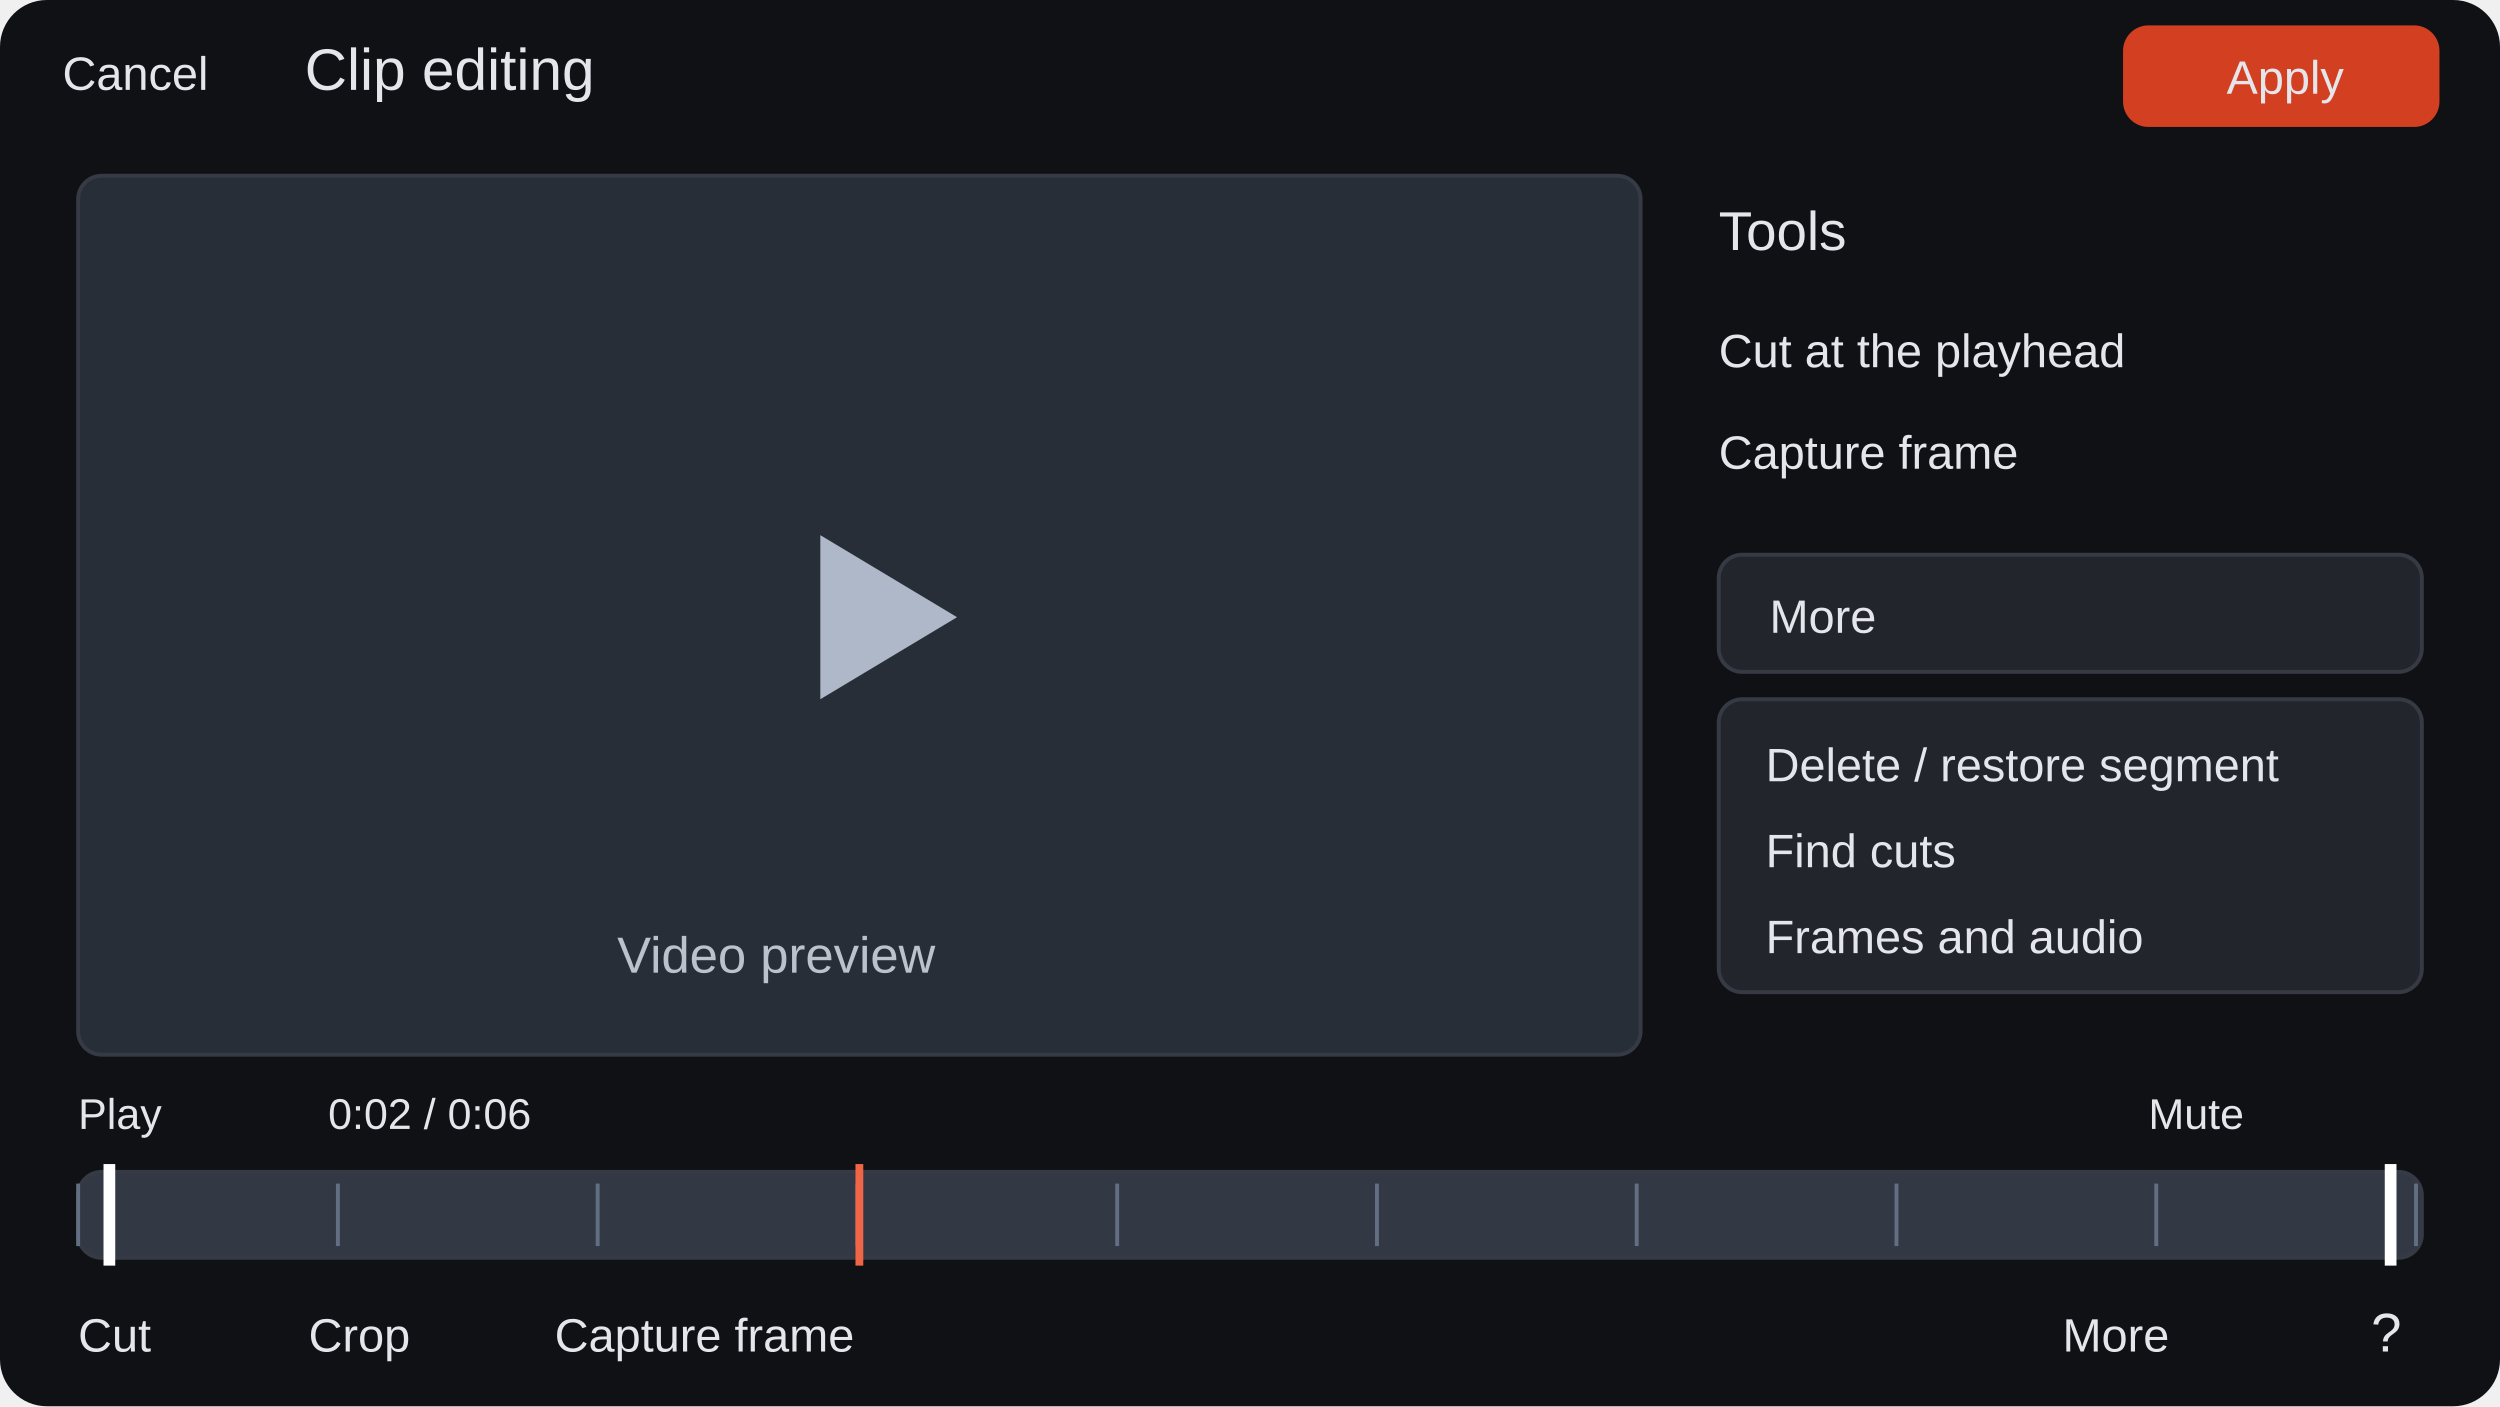
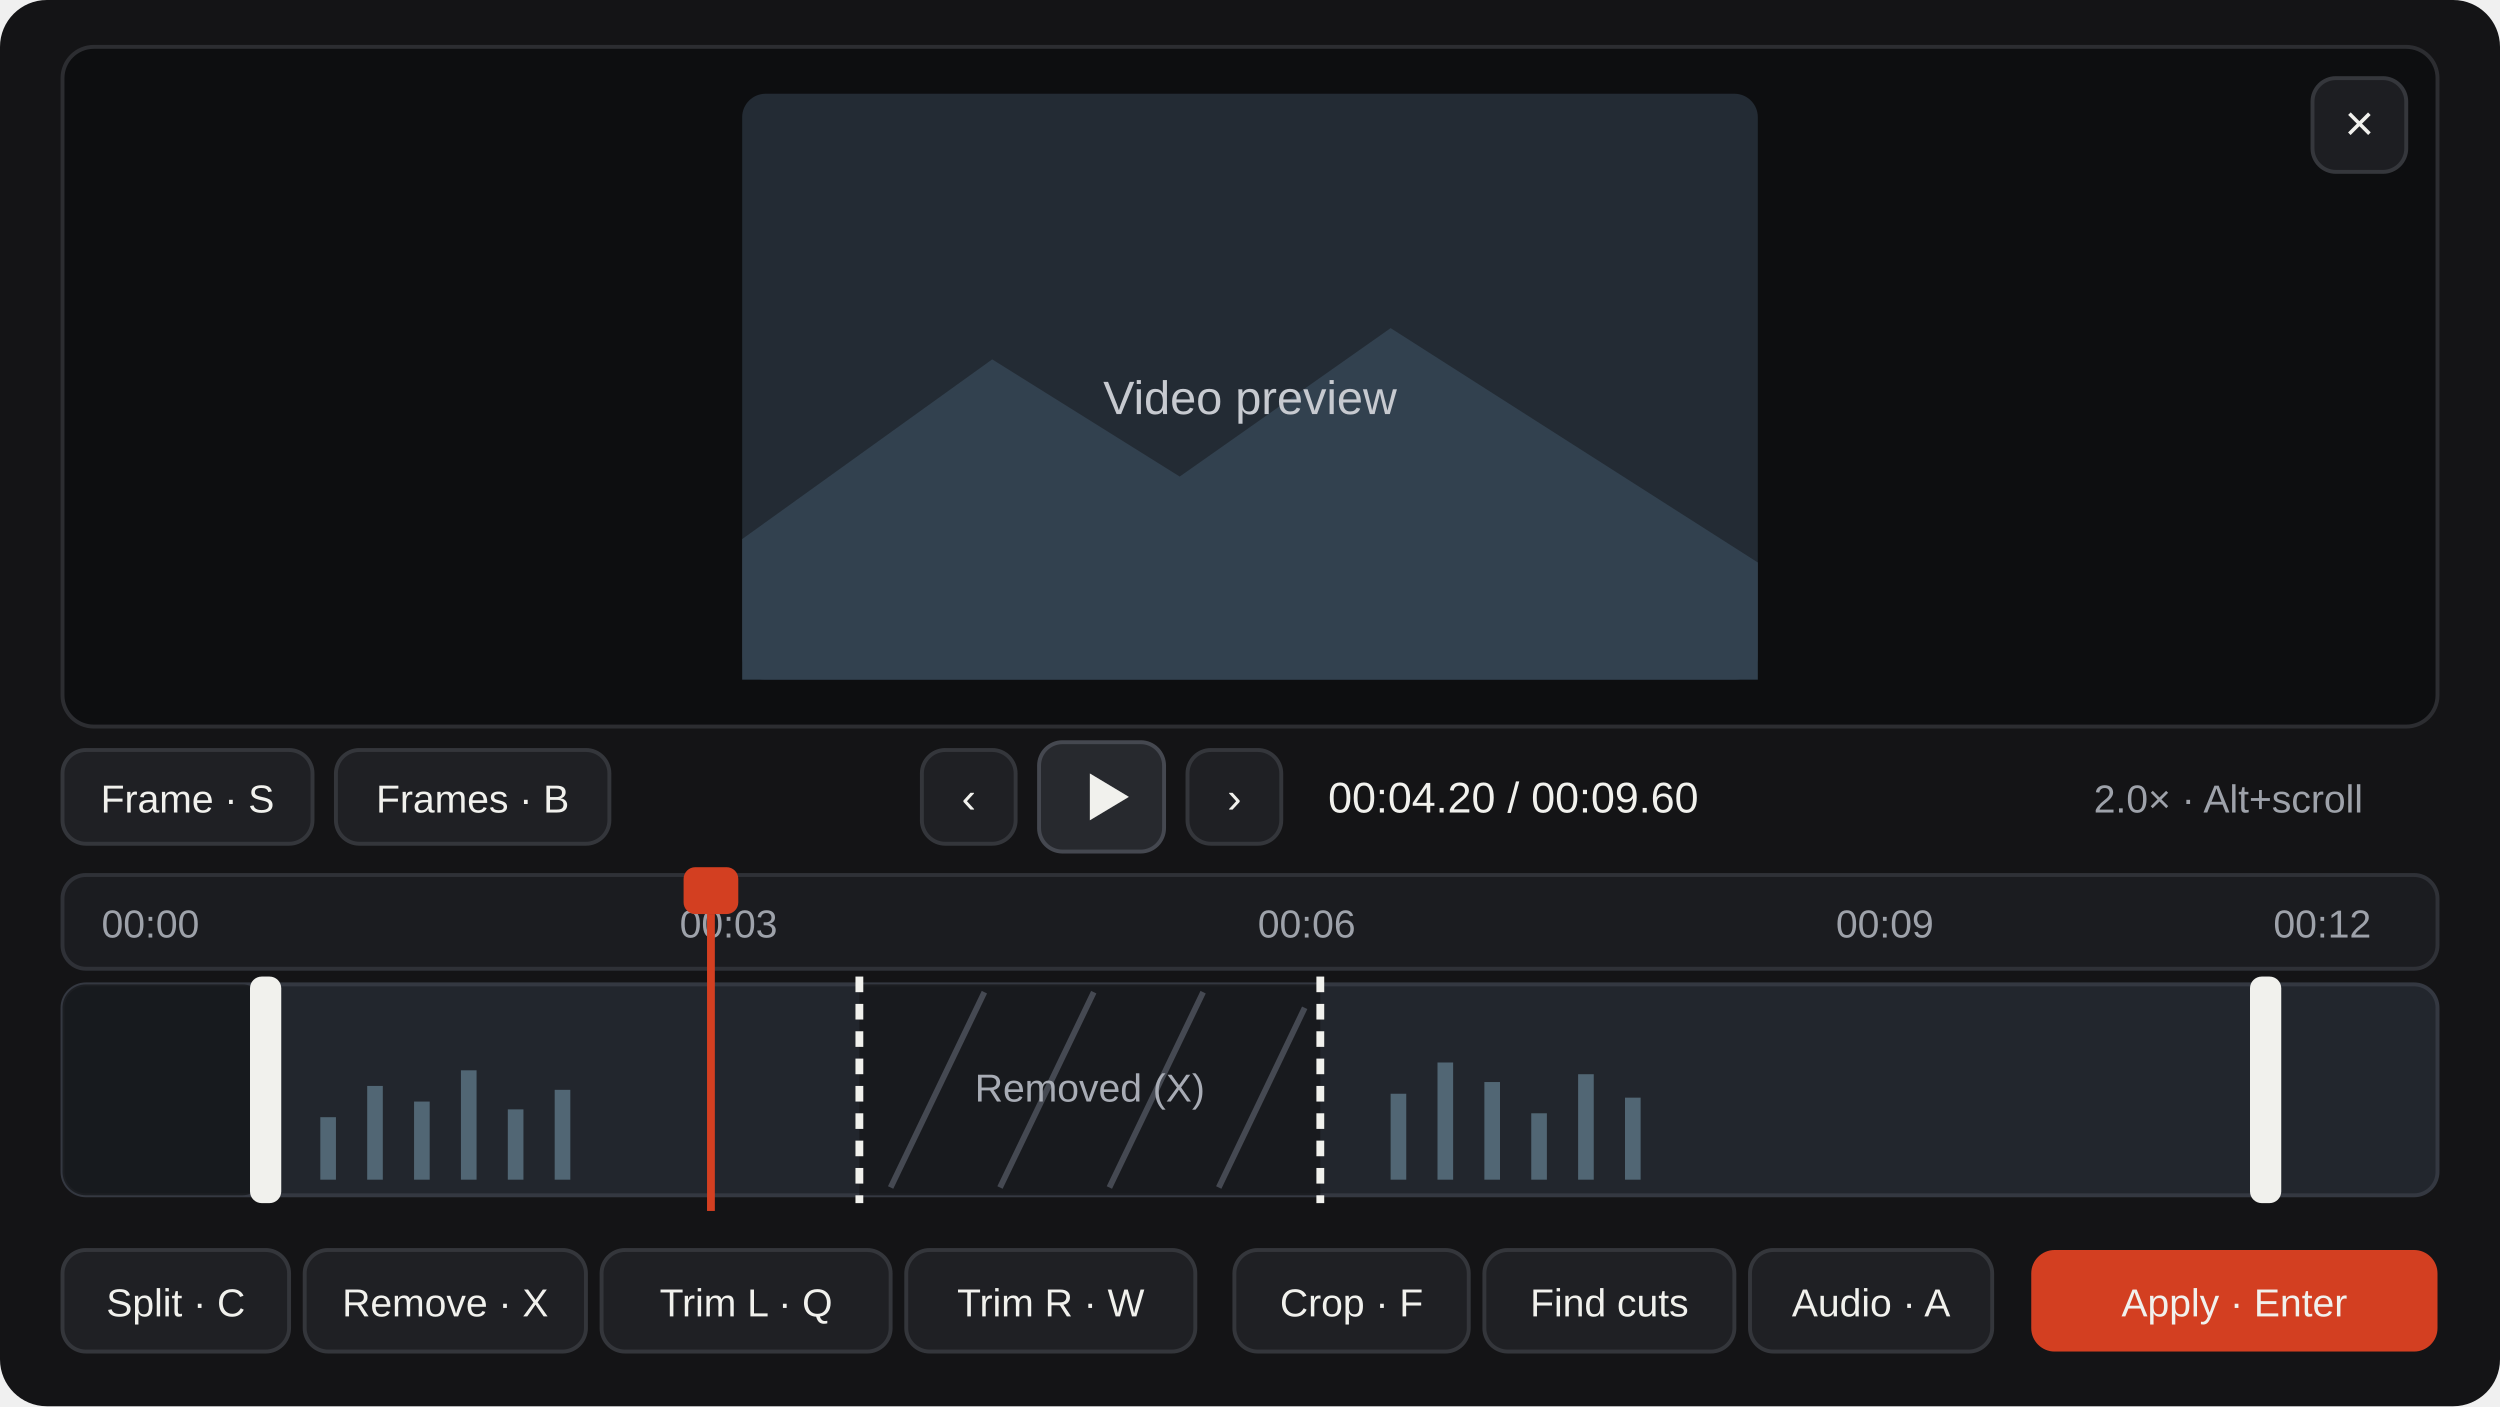
<svg xmlns="http://www.w3.org/2000/svg" viewBox="0 0 640 360" role="img" aria-labelledby="title desc">
-   <rect width="640" height="360" rx="12" fill="#101114" />
-   <text x="16" y="23" font-family="Arial,sans-serif" font-size="12" fill="#e4e6eb">Cancel</text>
-   <text x="78" y="23" font-family="Arial,sans-serif" font-size="15" fill="#e4e6eb">Clip editing</text>
-   <rect x="544" y="7" width="80" height="25" rx="6" fill="#d33f21" stroke="#d33f21" />
-   <text x="570" y="24" font-family="Arial,sans-serif" font-size="12" fill="#e4e6eb">Apply</text>
-   <rect x="20" y="45" width="400" height="225" rx="6" fill="#282e38" stroke="#363a44" />
-   <path d="M210 137 L210 179 L245 158 Z" fill="#aeb8c8" />
-   <text x="158" y="249" font-family="Arial,sans-serif" font-size="13" fill="#bbc2cd">Video preview</text>
-   <text x="440" y="64" font-family="Arial,sans-serif" font-size="14" fill="#e4e6eb">Tools</text>
-   <text x="440" y="94" font-family="Arial,sans-serif" font-size="12" fill="#e4e6eb">Cut at the playhead</text>
-   <text x="440" y="120" font-family="Arial,sans-serif" font-size="12" fill="#e4e6eb">Capture frame</text>
-   <rect x="440" y="142" width="180" height="30" rx="6" fill="#22252c" stroke="#363a44" />
-   <text x="453" y="162" font-family="Arial,sans-serif" font-size="12" fill="#e4e6eb">More</text>
-   <rect x="440" y="179" width="180" height="75" rx="6" fill="#22252c" stroke="#363a44" />
-   <text x="452" y="200" font-family="Arial,sans-serif" font-size="12" fill="#e4e6eb">Delete / restore segment</text>
-   <text x="452" y="222" font-family="Arial,sans-serif" font-size="12" fill="#e4e6eb">Find cuts</text>
-   <text x="452" y="244" font-family="Arial,sans-serif" font-size="12" fill="#e4e6eb">Frames and audio</text>
-   <text x="20" y="289" font-family="Arial,sans-serif" font-size="11" fill="#e4e6eb">Play</text>
-   <text x="84" y="289" font-family="Arial,sans-serif" font-size="11" fill="#e4e6eb">0:02 / 0:06</text>
-   <text x="550" y="289" font-family="Arial,sans-serif" font-size="11" fill="#e4e6eb">Mute</text>
-   <rect x="20" y="300" width="600" height="22" rx="6" fill="#323844" stroke="#363a44" />
-   <line x1="20" y1="303" x2="20" y2="319" stroke="#626e82" />
-   <line x1="86.5" y1="303" x2="86.5" y2="319" stroke="#626e82" />
-   <line x1="153" y1="303" x2="153" y2="319" stroke="#626e82" />
-   <line x1="219.5" y1="303" x2="219.5" y2="319" stroke="#626e82" />
-   <line x1="286" y1="303" x2="286" y2="319" stroke="#626e82" />
-   <line x1="352.5" y1="303" x2="352.5" y2="319" stroke="#626e82" />
-   <line x1="419" y1="303" x2="419" y2="319" stroke="#626e82" />
-   <line x1="485.5" y1="303" x2="485.5" y2="319" stroke="#626e82" />
-   <line x1="552" y1="303" x2="552" y2="319" stroke="#626e82" />
-   <line x1="618.5" y1="303" x2="618.5" y2="319" stroke="#626e82" />
-   <path d="M28 298 V324 M612 298 V324" stroke="#fff" stroke-width="3" />
-   <path d="M220 298 V324" stroke="#ef6545" stroke-width="2" />
-   <text x="20" y="346" font-family="Arial,sans-serif" font-size="12" fill="#e4e6eb">Cut</text>
-   <text x="79" y="346" font-family="Arial,sans-serif" font-size="12" fill="#e4e6eb">Crop</text>
-   <text x="142" y="346" font-family="Arial,sans-serif" font-size="12" fill="#e4e6eb">Capture frame</text>
-   <text x="528" y="346" font-family="Arial,sans-serif" font-size="12" fill="#e4e6eb">More</text>
-   <text x="607" y="346" font-family="Arial,sans-serif" font-size="14" fill="#e4e6eb">?</text>
+   <rect width="640" height="360" rx="12" fill="#141416" />
+   <g font-family="Arial,sans-serif">
+     <rect x="16" y="12" width="608" height="174" rx="8" fill="#0d0e10" stroke="#2c2d31" />
+     <rect x="592" y="20" width="24" height="24" rx="6" fill="#1d1e22" stroke="#35373c" />
+     <text x="604" y="36" text-anchor="middle" font-size="13" fill="#f1f1ed">×</text>
+     <rect x="190" y="24" width="260" height="150" rx="6" fill="#232b34" />
+     <path d="M190 138 L254 92 L302 122 L356 84 L450 144 V174 H190 Z" fill="#32414f" />
+     <text x="320" y="106" text-anchor="middle" font-size="12" fill="#c7cad0">Video preview</text>
+     <rect x="16" y="192" width="64" height="24" rx="6" fill="#1f2024" stroke="#34363b" />
+     <text x="48" y="208" text-anchor="middle" font-size="10" fill="#f1f1ed">Frame · S</text>
+     <rect x="86" y="192" width="70" height="24" rx="6" fill="#1f2024" stroke="#34363b" />
+     <text x="121" y="208" text-anchor="middle" font-size="10" fill="#f1f1ed">Frames · B</text>
+     <rect x="236" y="192" width="24" height="24" rx="6" fill="#1f2024" stroke="#34363b" />
+     <text x="248" y="208" text-anchor="middle" font-size="11" fill="#f1f1ed">‹</text>
+     <rect x="266" y="190" width="32" height="28" rx="6" fill="#27292e" stroke="#454850" />
+     <path d="M279 198 V210 L289 204 Z" fill="#f1f1ed" />
+     <rect x="304" y="192" width="24" height="24" rx="6" fill="#1f2024" stroke="#34363b" />
+     <text x="316" y="208" text-anchor="middle" font-size="11" fill="#f1f1ed">›</text>
+     <text x="340" y="208" font-size="11" fill="#f1f1ed">00:04.20 / 00:09.60</text>
+     <text x="536" y="208" font-size="10" fill="#9ea2aa">2.0× · Alt+scroll</text>
+     <rect x="16" y="224" width="608" height="24" rx="6" fill="#1b1c20" stroke="#2f3137" />
+     <text x="26" y="240" font-size="10" fill="#9ea2aa">00:00</text>
+     <text x="174" y="240" font-size="10" fill="#9ea2aa">00:03</text>
+     <text x="322" y="240" font-size="10" fill="#9ea2aa">00:06</text>
+     <text x="470" y="240" font-size="10" fill="#9ea2aa">00:09</text>
+     <text x="582" y="240" font-size="10" fill="#9ea2aa">00:12</text>
+     <rect x="16" y="252" width="608" height="54" rx="6" fill="#22262d" stroke="#343841" />
+     <rect x="16" y="252" width="52" height="54" rx="6" fill="#141518" opacity="0.72" />
+     <rect x="220" y="252" width="118" height="54" fill="#16171a" opacity="0.78" />
+     <path d="M228 304 L252 254 M256 304 L280 254 M284 304 L308 254 M312 304 L334 258" stroke="#454952" stroke-width="1.5" />
+     <text x="279" y="282" text-anchor="middle" font-size="10" fill="#a8acb5">Removed (X)</text>
+     <g fill="#8ab4c9" opacity="0.45">
+       <rect x="82" y="286" width="4" height="16" />
+       <rect x="94" y="278" width="4" height="24" />
+       <rect x="106" y="282" width="4" height="20" />
+       <rect x="118" y="274" width="4" height="28" />
+       <rect x="130" y="284" width="4" height="18" />
+       <rect x="142" y="279" width="4" height="23" />
+       <rect x="356" y="280" width="4" height="22" />
+       <rect x="368" y="272" width="4" height="30" />
+       <rect x="380" y="277" width="4" height="25" />
+       <rect x="392" y="285" width="4" height="17" />
+       <rect x="404" y="275" width="4" height="27" />
+       <rect x="416" y="281" width="4" height="21" />
+     </g>
+     <rect x="64" y="250" width="8" height="58" rx="3" fill="#f1f1ed" />
+     <rect x="576" y="250" width="8" height="58" rx="3" fill="#f1f1ed" />
+     <line x1="220" y1="250" x2="220" y2="308" stroke="#f1f1ed" stroke-width="2" stroke-dasharray="4 3" />
+     <line x1="338" y1="250" x2="338" y2="308" stroke="#f1f1ed" stroke-width="2" stroke-dasharray="4 3" />
+     <rect x="175" y="222" width="14" height="12" rx="3" fill="#d33f21" />
+     <line x1="182" y1="234" x2="182" y2="310" stroke="#d33f21" stroke-width="2" />
+     <g font-size="10" fill="#f1f1ed">
+       <rect x="16" y="320" width="58" height="26" rx="6" fill="#1f2024" stroke="#34363b" />
+       <text x="45" y="337" text-anchor="middle">Split · C</text>
+       <rect x="78" y="320" width="72" height="26" rx="6" fill="#1f2024" stroke="#34363b" />
+       <text x="114" y="337" text-anchor="middle">Remove · X</text>
+       <rect x="154" y="320" width="74" height="26" rx="6" fill="#1f2024" stroke="#34363b" />
+       <text x="191" y="337" text-anchor="middle">Trim L · Q</text>
+       <rect x="232" y="320" width="74" height="26" rx="6" fill="#1f2024" stroke="#34363b" />
+       <text x="269" y="337" text-anchor="middle">Trim R · W</text>
+       <rect x="316" y="320" width="60" height="26" rx="6" fill="#1f2024" stroke="#34363b" />
+       <text x="346" y="337" text-anchor="middle">Crop · F</text>
+       <rect x="380" y="320" width="64" height="26" rx="6" fill="#1f2024" stroke="#34363b" />
+       <text x="412" y="337" text-anchor="middle">Find cuts</text>
+       <rect x="448" y="320" width="62" height="26" rx="6" fill="#1f2024" stroke="#34363b" />
+       <text x="479" y="337" text-anchor="middle">Audio · A</text>
+       <rect x="520" y="320" width="104" height="26" rx="6" fill="#d33f21" />
+       <text x="572" y="337" text-anchor="middle">Apply · Enter</text>
+     </g>
+   </g>
</svg>
